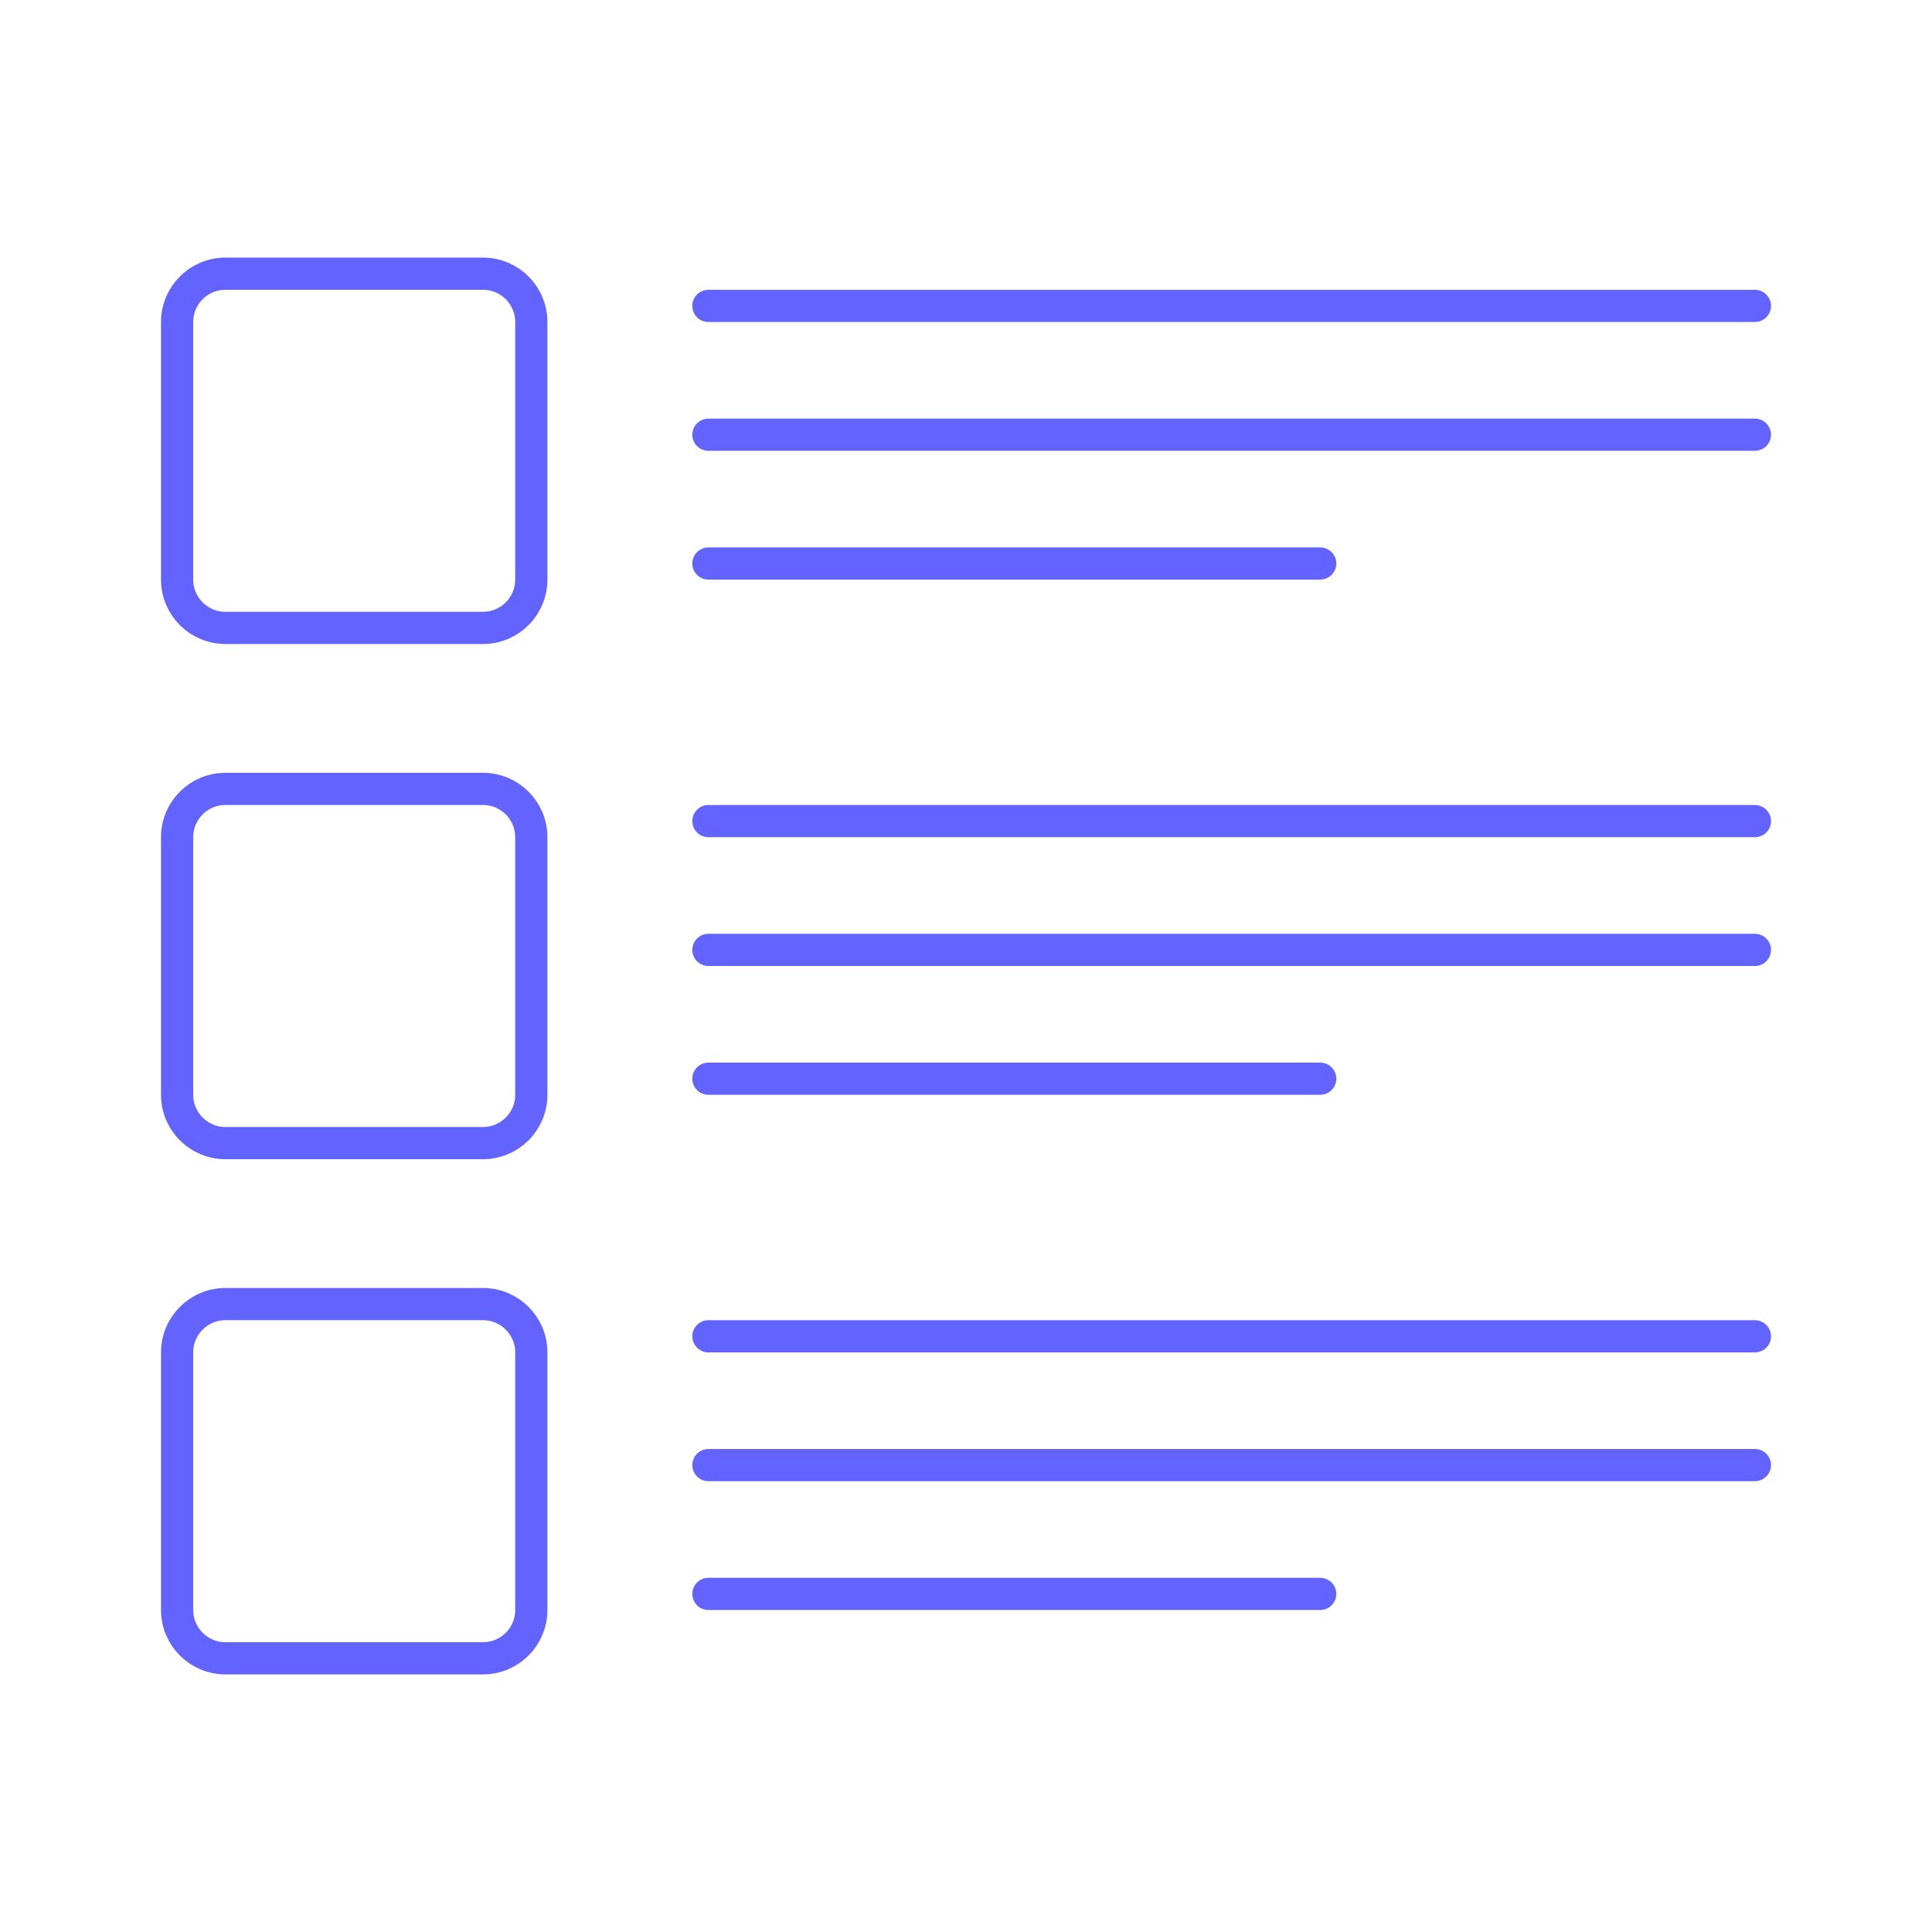
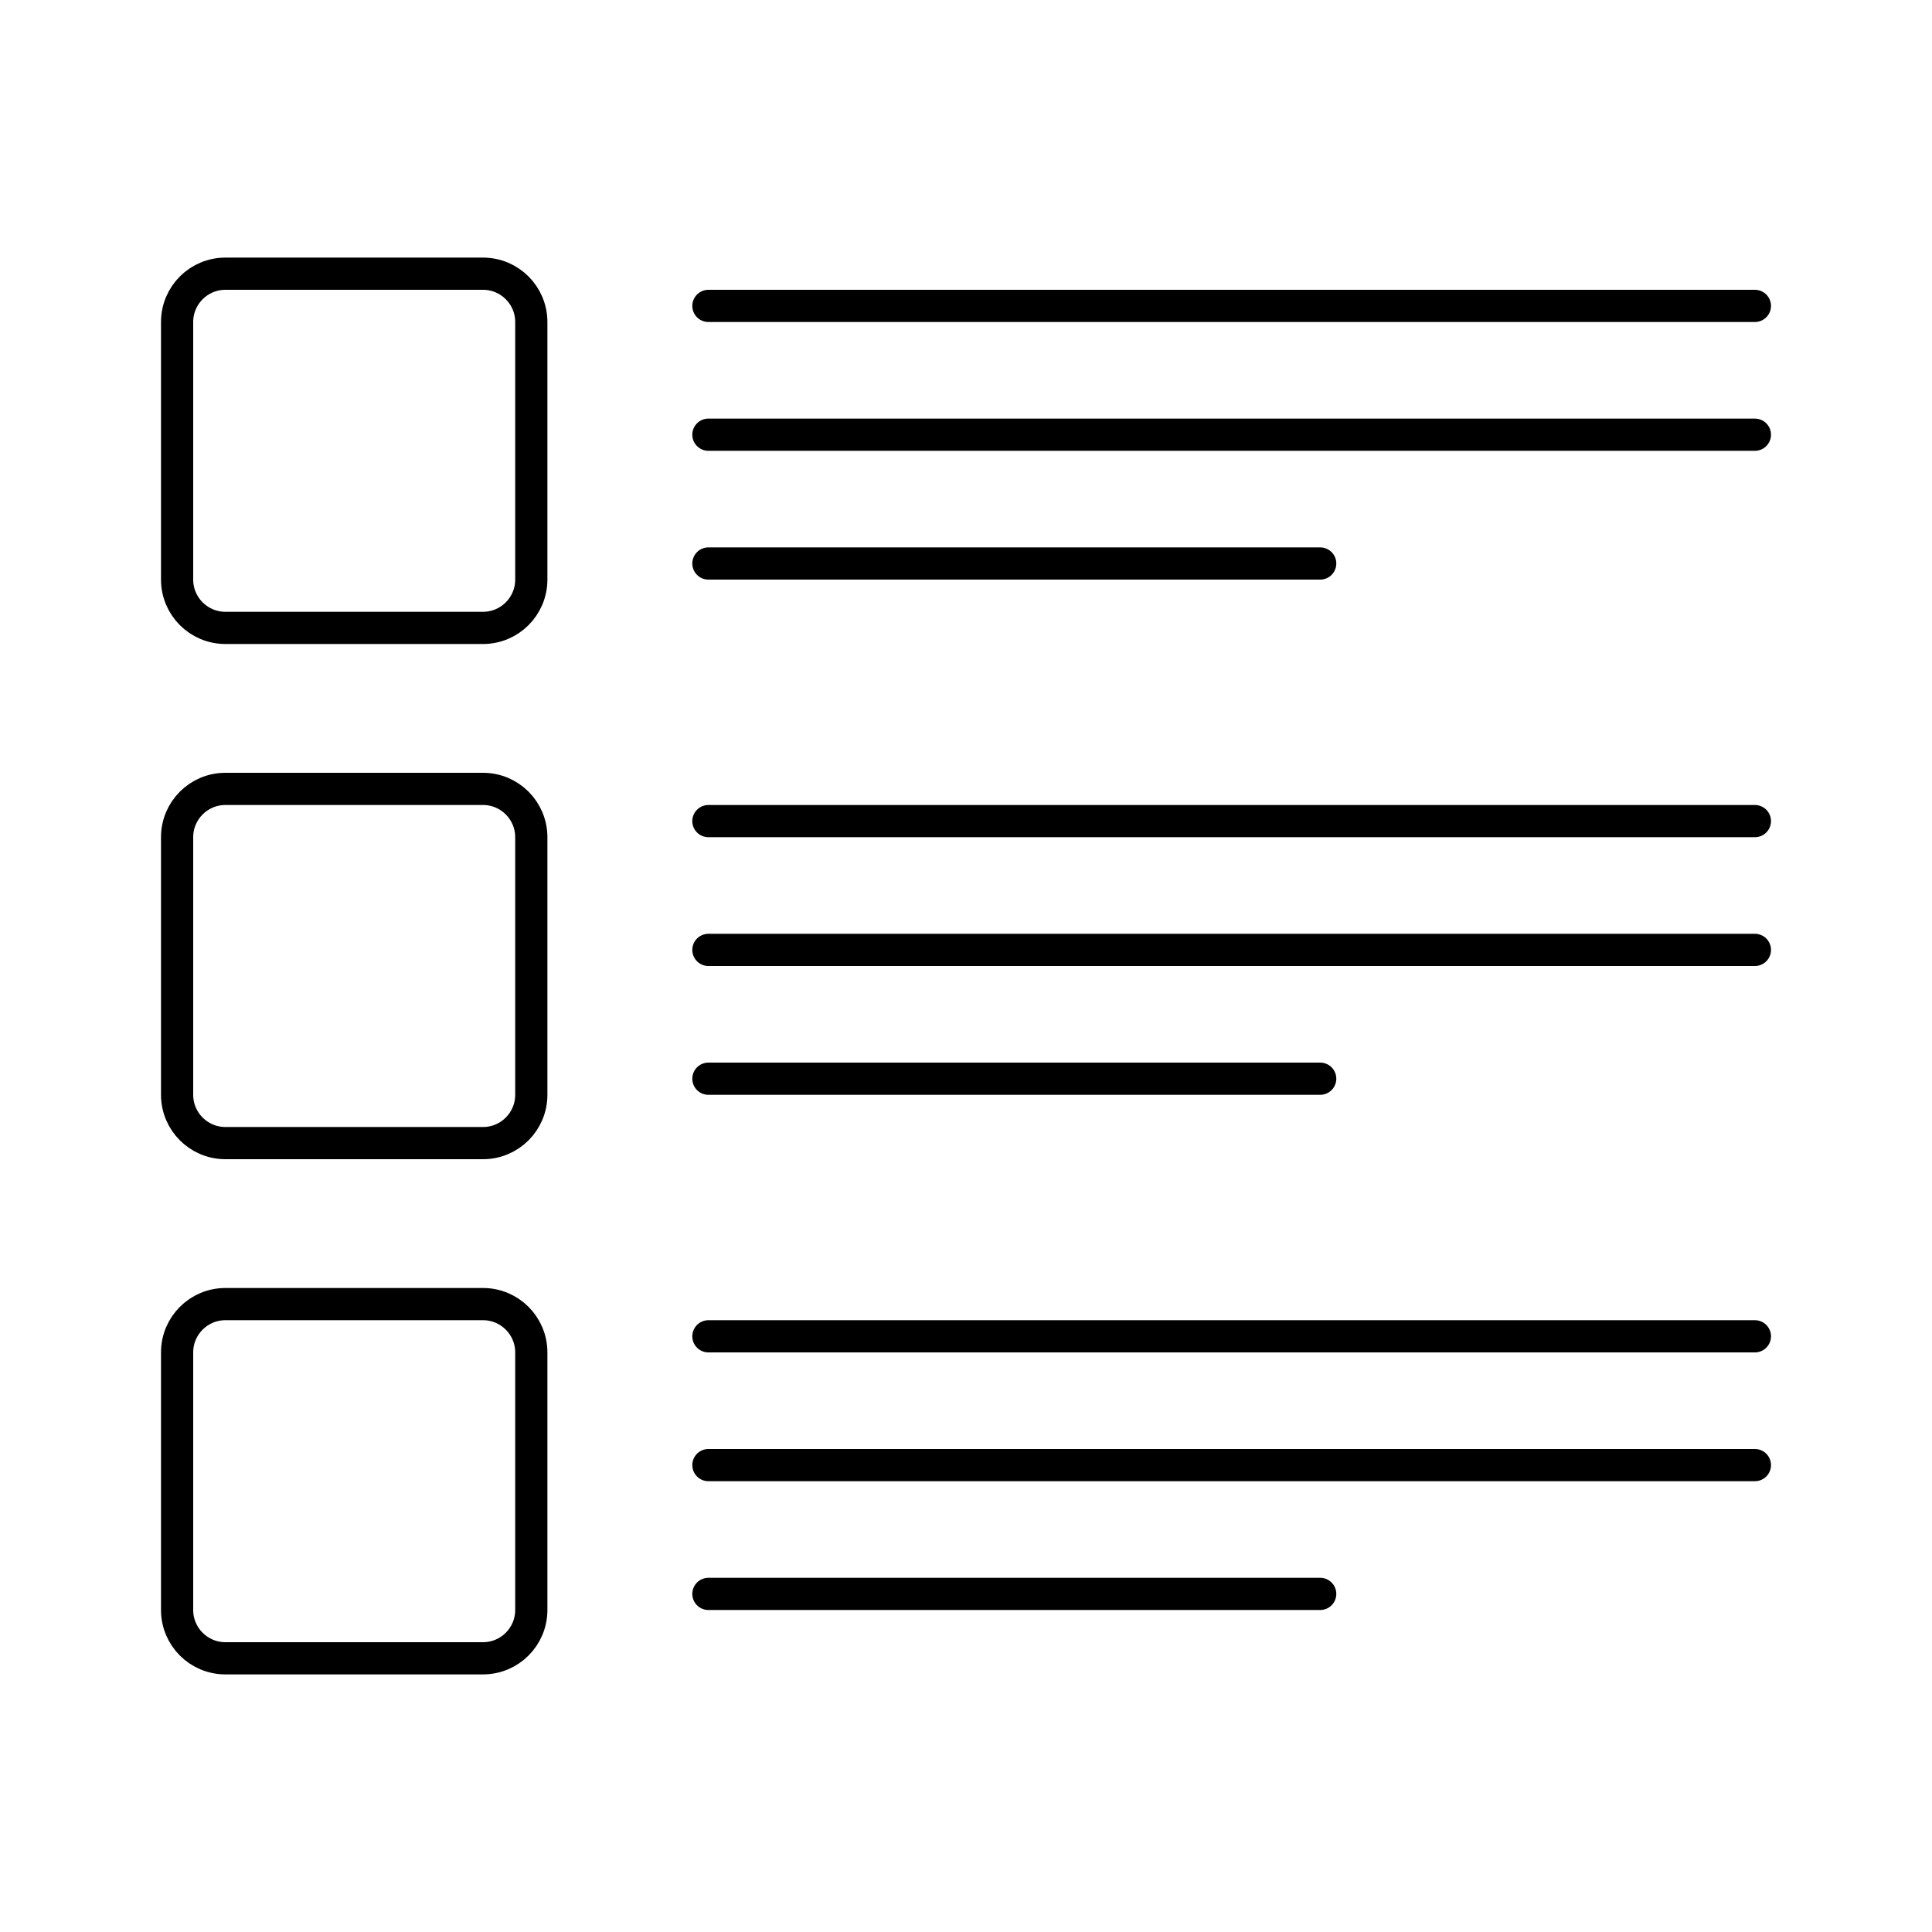
<svg xmlns="http://www.w3.org/2000/svg" width="120" height="120" viewBox="0 0 120 120" fill="none">
-   <rect x="11" y="17" width="22" height="22" rx="3" stroke="#6364FF" stroke-width="2" />
-   <line x1="109" y1="19" x2="44" y2="19" stroke="#6364FF" stroke-width="2" stroke-linecap="round" />
-   <line x1="109" y1="27" x2="44" y2="27" stroke="#6364FF" stroke-width="2" stroke-linecap="round" />
-   <line x1="82" y1="35" x2="44" y2="35" stroke="#6364FF" stroke-width="2" stroke-linecap="round" />
-   <rect x="11" y="49" width="22" height="22" rx="3" stroke="#6364FF" stroke-width="2" />
-   <line x1="109" y1="51" x2="44" y2="51" stroke="#6364FF" stroke-width="2" stroke-linecap="round" />
-   <line x1="109" y1="59" x2="44" y2="59" stroke="#6364FF" stroke-width="2" stroke-linecap="round" />
-   <line x1="82" y1="67" x2="44" y2="67" stroke="#6364FF" stroke-width="2" stroke-linecap="round" />
-   <rect x="11" y="81" width="22" height="22" rx="3" stroke="#6364FF" stroke-width="2" />
-   <line x1="109" y1="83" x2="44" y2="83" stroke="#6364FF" stroke-width="2" stroke-linecap="round" />
-   <line x1="109" y1="91" x2="44" y2="91" stroke="#6364FF" stroke-width="2" stroke-linecap="round" />
-   <line x1="82" y1="99" x2="44" y2="99" stroke="#6364FF" stroke-width="2" stroke-linecap="round" />
+   <rect x="11" y="17" width="22" height="22" rx="3" stroke="currentColor" stroke-width="2" />
+   <line x1="109" y1="19" x2="44" y2="19" stroke="currentColor" stroke-width="2" stroke-linecap="round" />
+   <line x1="109" y1="27" x2="44" y2="27" stroke="currentColor" stroke-width="2" stroke-linecap="round" />
+   <line x1="82" y1="35" x2="44" y2="35" stroke="currentColor" stroke-width="2" stroke-linecap="round" />
+   <rect x="11" y="49" width="22" height="22" rx="3" stroke="currentColor" stroke-width="2" />
+   <line x1="109" y1="51" x2="44" y2="51" stroke="currentColor" stroke-width="2" stroke-linecap="round" />
+   <line x1="109" y1="59" x2="44" y2="59" stroke="currentColor" stroke-width="2" stroke-linecap="round" />
+   <line x1="82" y1="67" x2="44" y2="67" stroke="currentColor" stroke-width="2" stroke-linecap="round" />
+   <rect x="11" y="81" width="22" height="22" rx="3" stroke="currentColor" stroke-width="2" />
+   <line x1="109" y1="83" x2="44" y2="83" stroke="currentColor" stroke-width="2" stroke-linecap="round" />
+   <line x1="109" y1="91" x2="44" y2="91" stroke="currentColor" stroke-width="2" stroke-linecap="round" />
+   <line x1="82" y1="99" x2="44" y2="99" stroke="currentColor" stroke-width="2" stroke-linecap="round" />
</svg>
